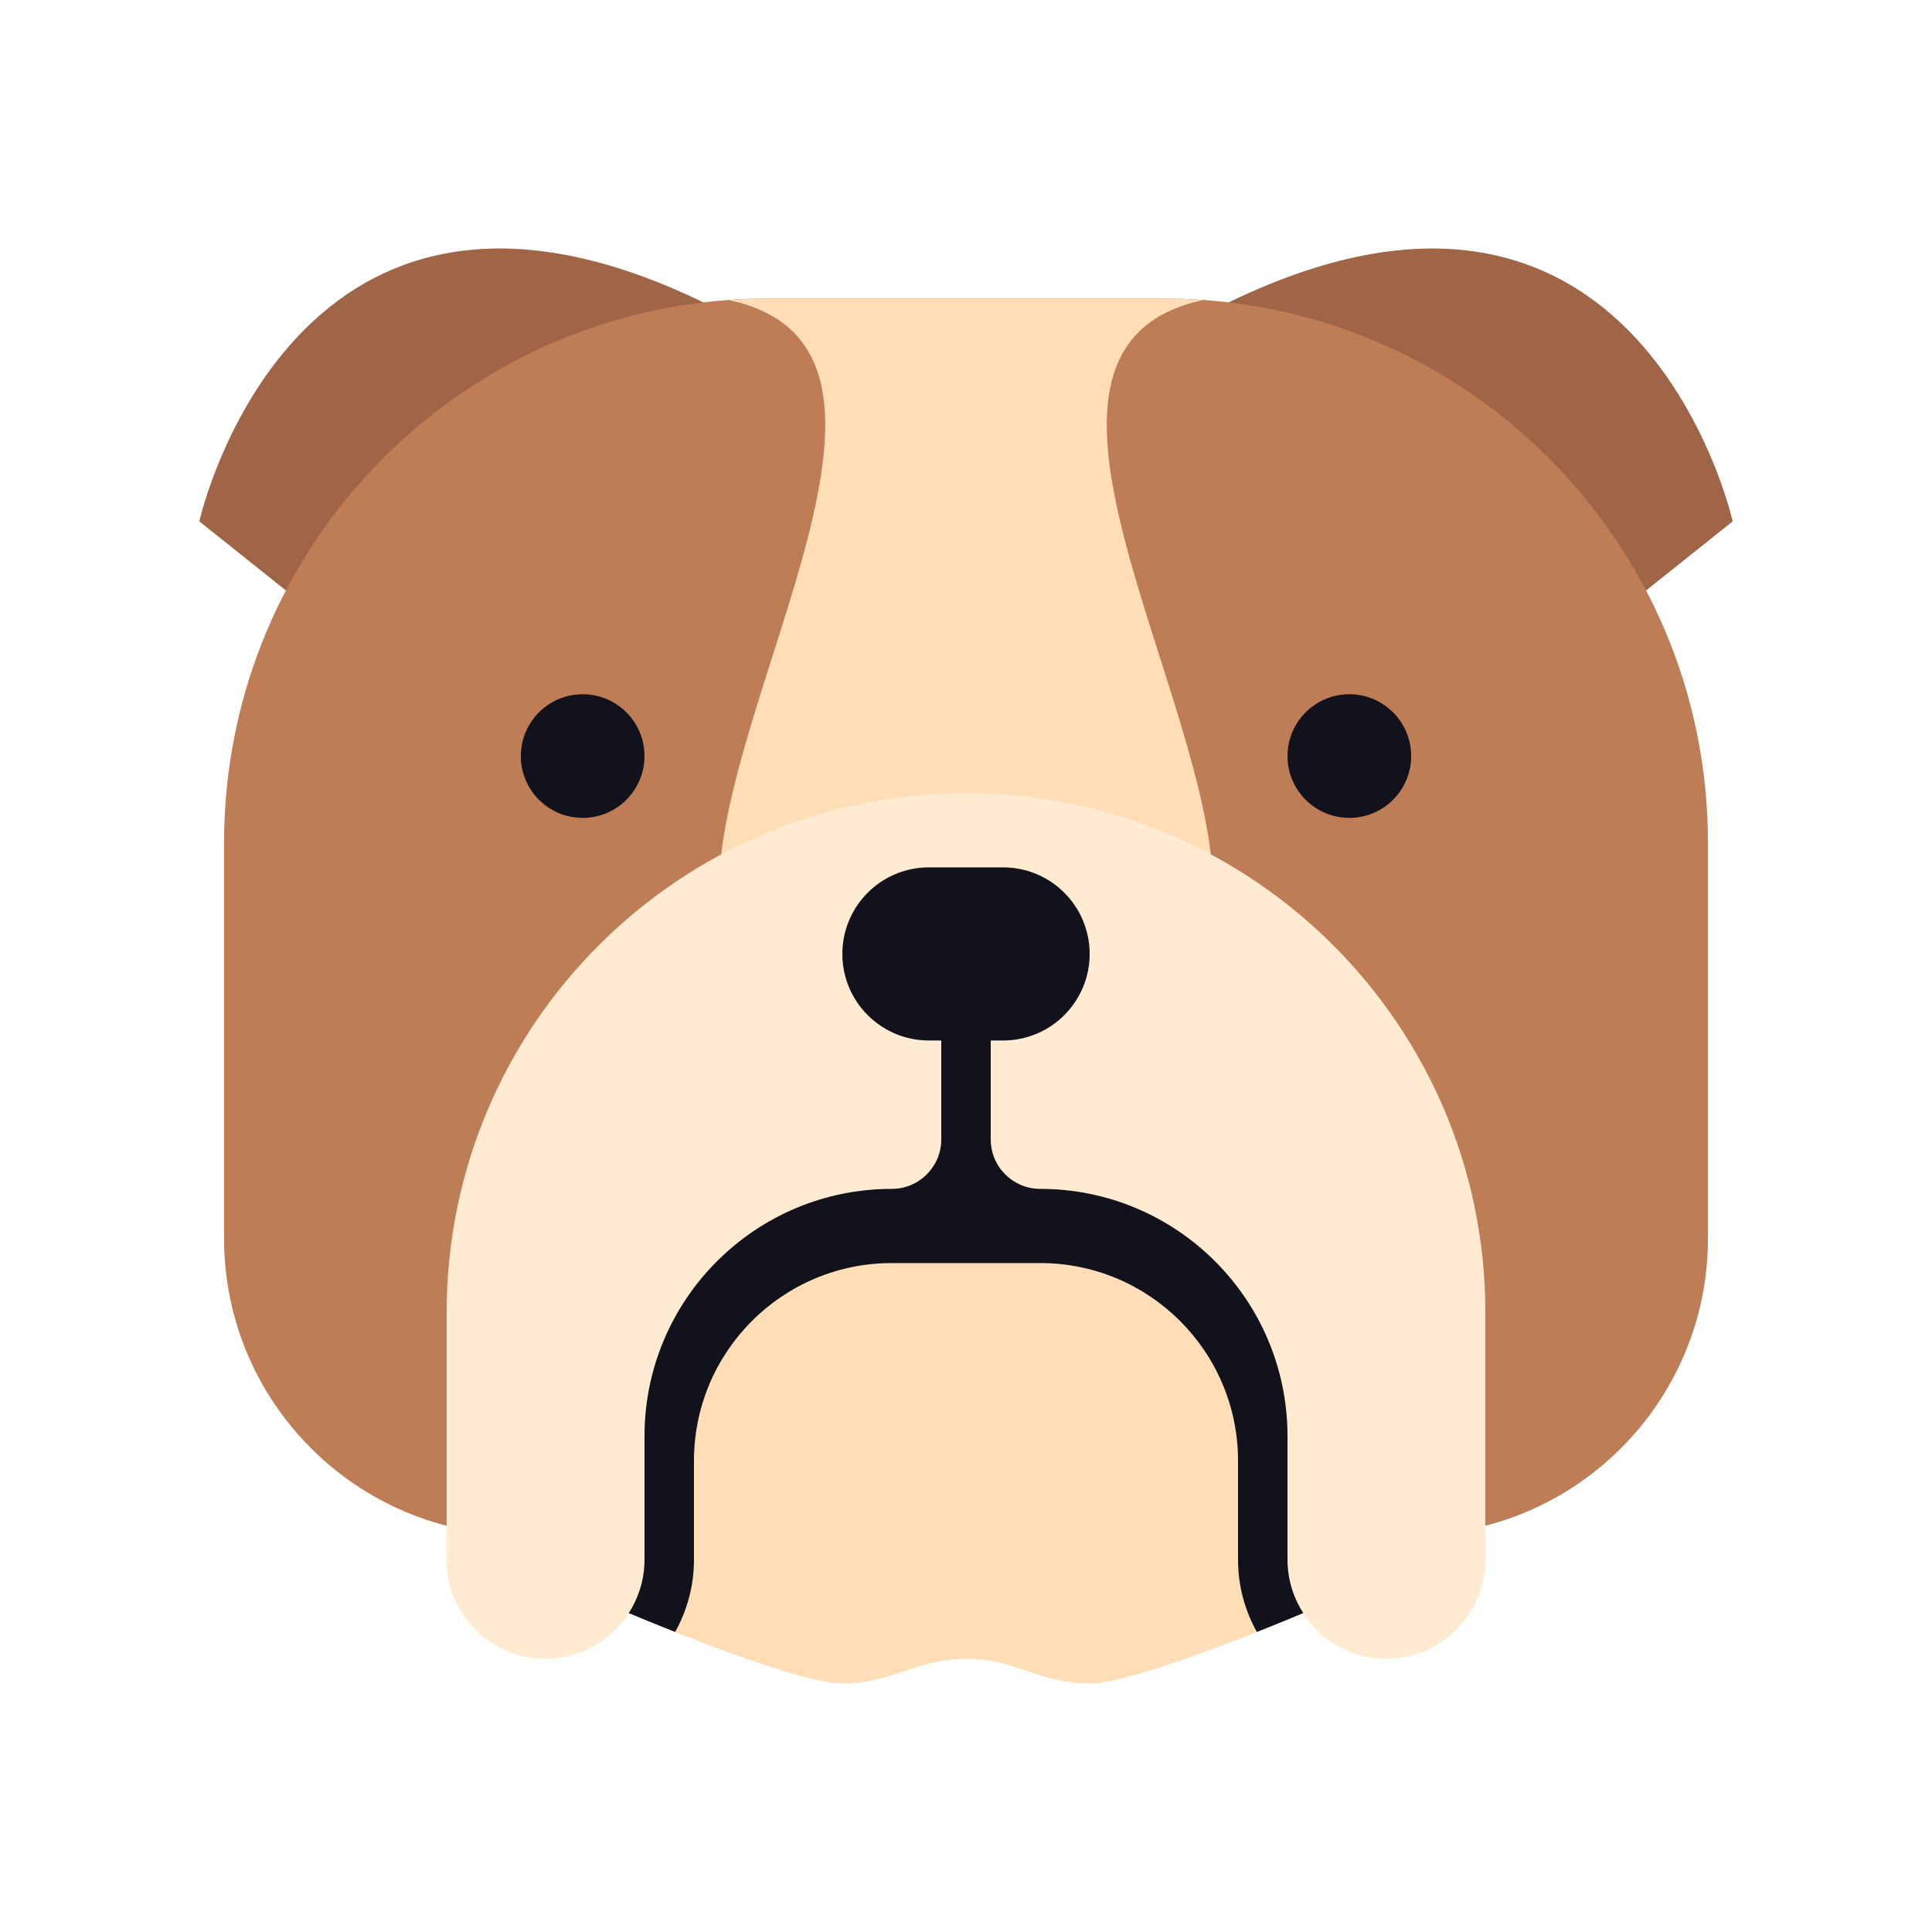
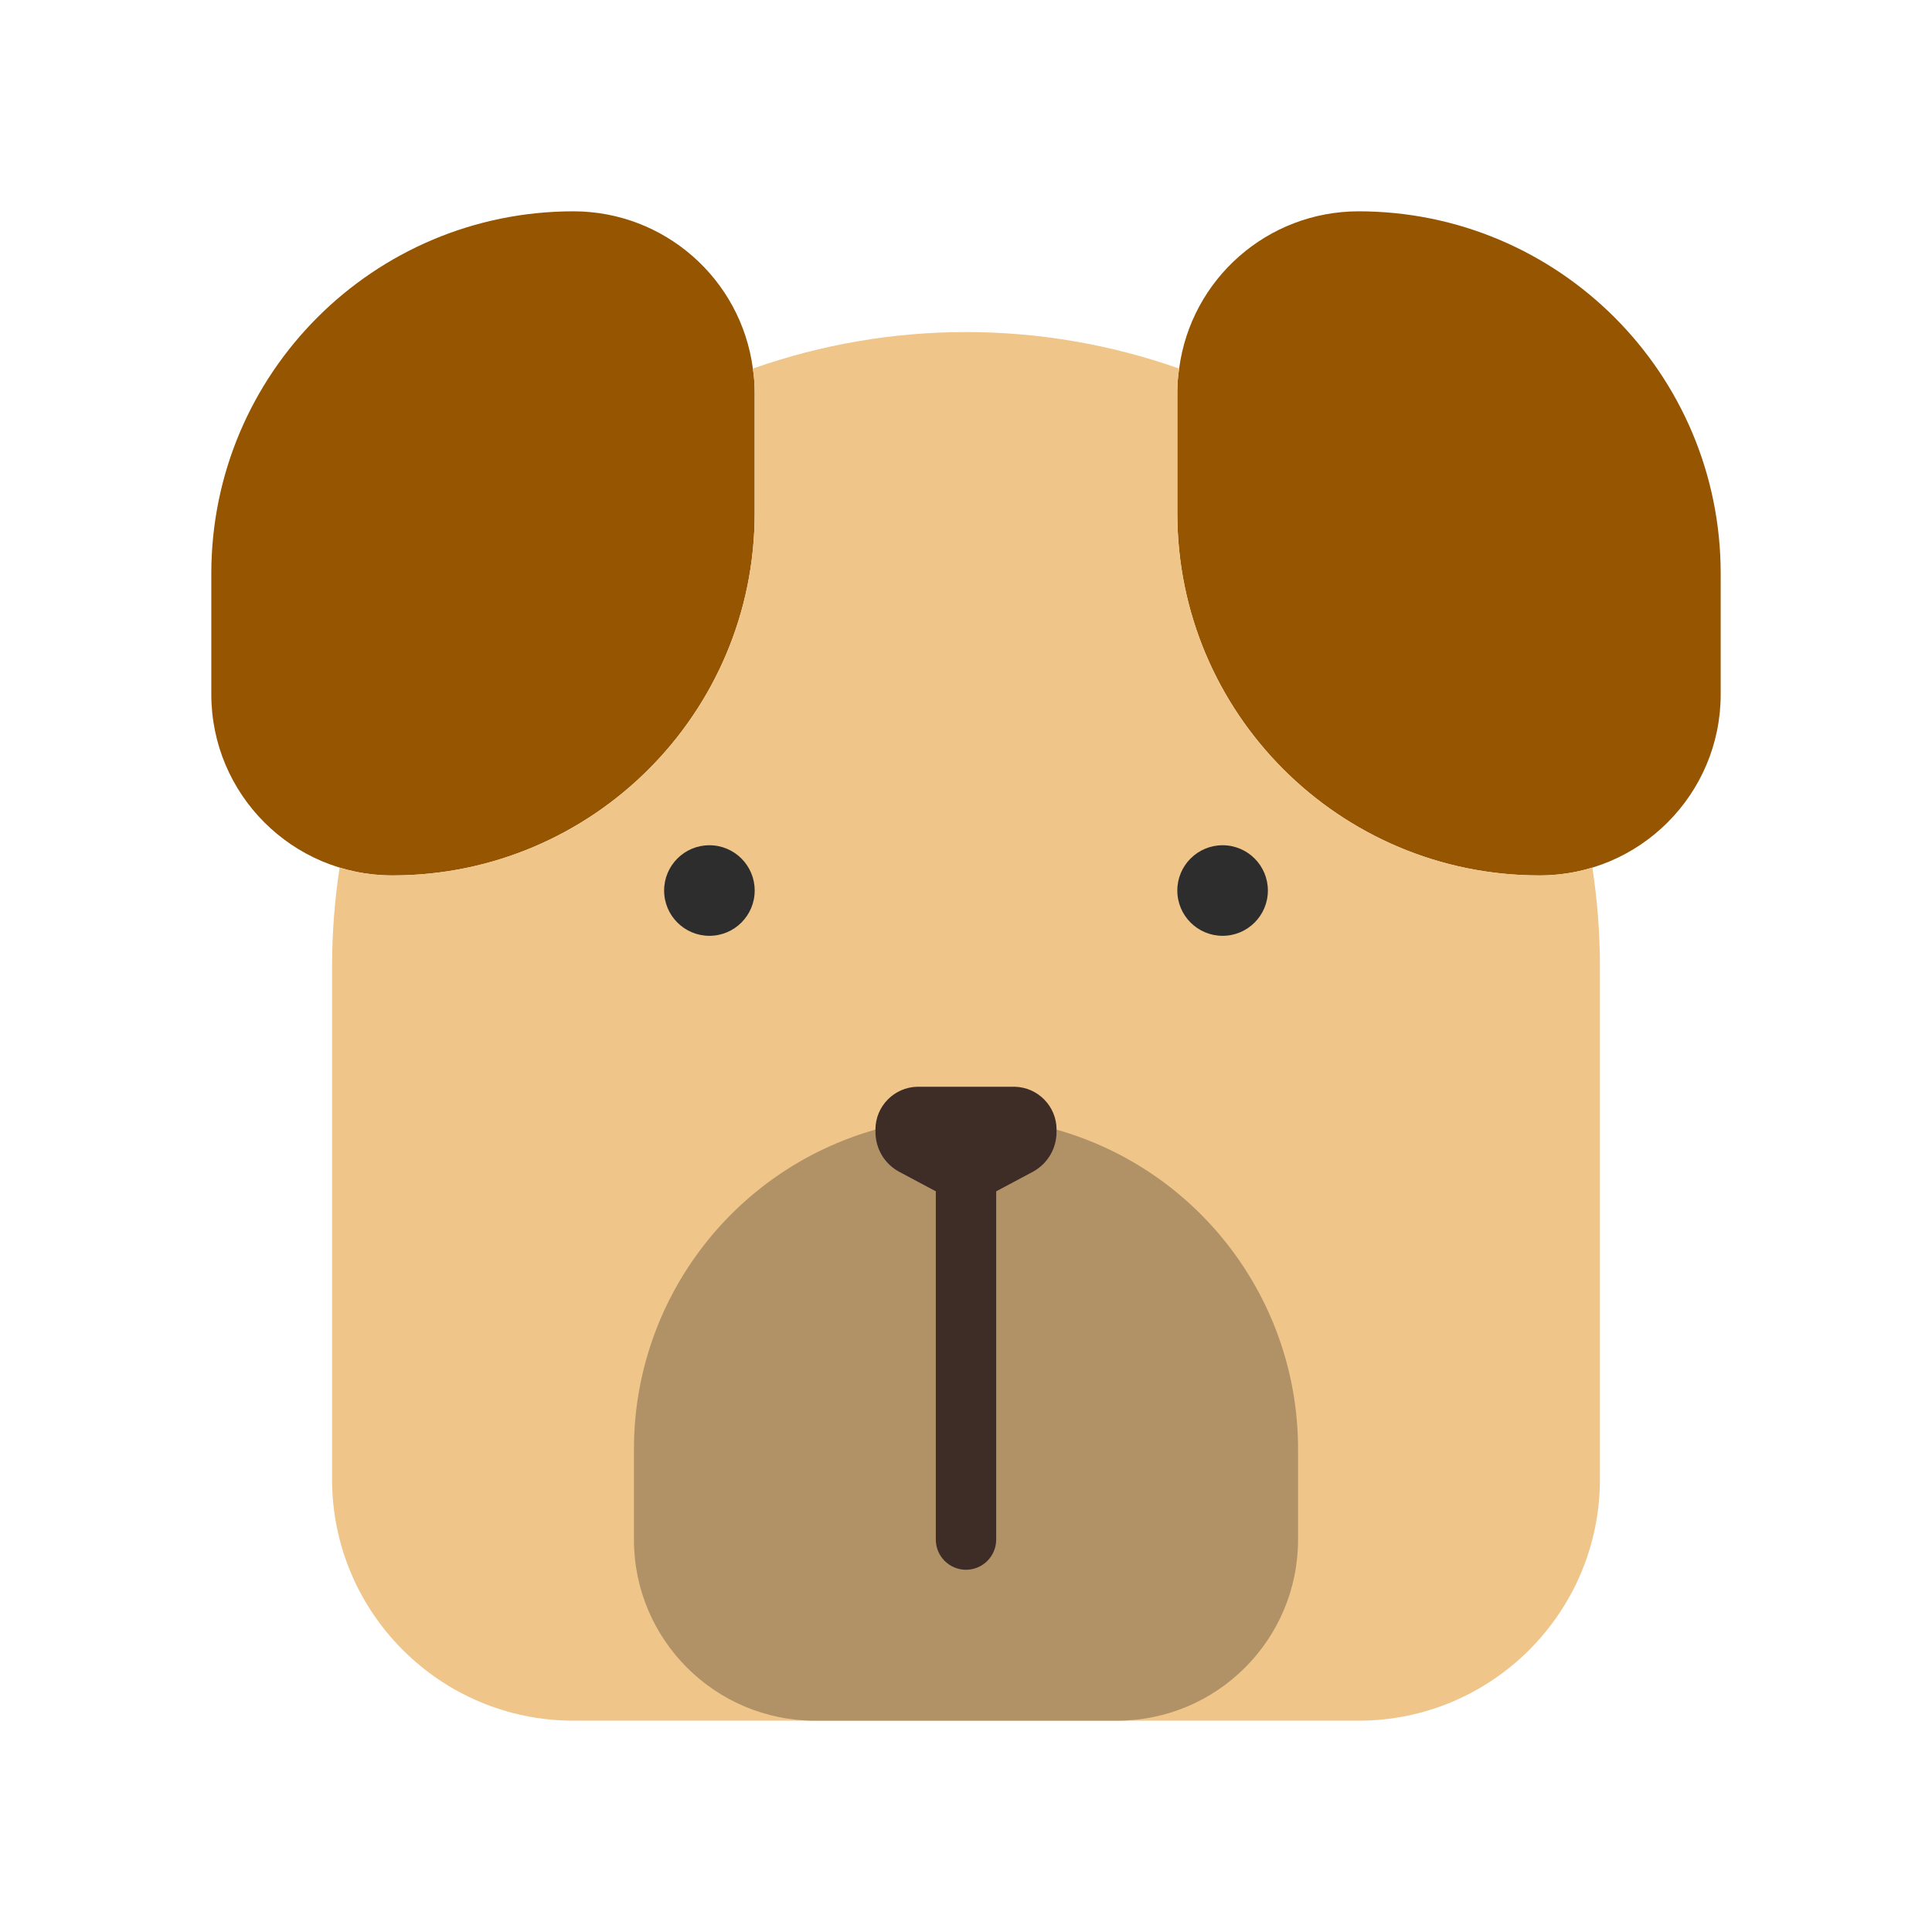
- <svg xmlns="http://www.w3.org/2000/svg" height="800px" width="800px" version="1.1" id="Layer_1" viewBox="-66.56 -66.56 645.12 645.12" xml:space="preserve" fill="#000000" stroke="#000000" stroke-width="0.005">
-   <g id="SVGRepo_bgCarrier" stroke-width="0" />
-   <g id="SVGRepo_tracerCarrier" stroke-linecap="round" stroke-linejoin="round" />
-   <g id="SVGRepo_iconCarrier">
-     <g>
-       <path style="fill:#A06446;" d="M41.29,140.484L0,107.531c0,0,33.032-148.725,181.678-66.144L41.29,140.484z" />
-       <path style="fill:#A06446;" d="M470.711,140.484l41.29-32.953c0,0-33.032-148.725-181.678-66.144L470.711,140.484z" />
-     </g>
-     <path style="fill:#BE7D55;" d="M404.646,446.033H107.355c-54.729,0-99.097-44.368-99.097-99.097V214.807 c0-100.338,81.34-181.678,181.678-181.678h132.129c100.338,0,181.678,81.34,181.678,181.678v132.129 C503.743,401.667,459.375,446.033,404.646,446.033z" />
-     <g>
-       <path style="fill:#FFDEB7;" d="M335.129,33.649c-4.32-0.308-8.667-0.519-13.065-0.519H189.936c-4.398,0-8.745,0.212-13.065,0.519 c74.242,15.93-3.451,131.81-3.451,197.674h165.162C338.581,165.46,260.888,49.579,335.129,33.649z" />
-       <path style="fill:#FFDEB7;" d="M256.001,322.162H140.387v148.645c0,0,57.807,24.774,74.323,24.774s24.774-8.258,41.29-8.258 s24.774,8.258,41.29,8.258c16.516,0,74.323-24.774,74.323-24.774V322.162H256.001z" />
-     </g>
-     <path style="fill:#FFEBD2;" d="M396.388,487.323c18.243,0,33.032-14.789,33.032-33.032V371.71c0-95.777-77.642-173.42-173.42-173.42 l0,0c-95.777,0-173.42,77.642-173.42,173.42v82.581c0,18.243,14.789,33.032,33.032,33.032l0,0c18.243,0,33.032-14.789,33.032-33.032 v-33.032c0-45.608,36.972-82.581,82.581-82.581h49.548c45.608,0,82.581,36.972,82.581,82.581v33.032 C363.356,472.534,378.145,487.323,396.388,487.323L396.388,487.323z" />
-     <g>
-       <circle style="fill:#12121c;" cx="128" cy="185.9" r="20.645" />
-       <circle style="fill:#12121c;" cx="384.001" cy="185.9" r="20.645" />
-       <path style="fill:#12121c;" d="M363.356,454.291v-41.29c0-45.608-36.972-82.581-82.581-82.581l0,0 c-9.122,0-16.516-7.395-16.516-16.516v-33.032h4.129c15.963,0,28.903-12.94,28.903-28.903l0,0c0-15.963-12.94-28.903-28.903-28.903 h-24.774c-15.963,0-28.903,12.94-28.903,28.903l0,0c0,15.963,12.94,28.903,28.903,28.903h4.129v33.032 c0,9.121-7.394,16.516-16.516,16.516l0,0c-45.608,0-82.581,36.972-82.581,82.581v41.29c0,6.561-1.969,12.639-5.267,17.779 c3.203,1.343,8.755,3.639,15.497,6.308c3.99-7.138,6.285-15.345,6.285-24.087v-33.032c0-36.486,29.578-66.065,66.065-66.065h49.548 c36.486,0,66.065,29.577,66.065,66.065v33.032c0,8.742,2.296,16.949,6.285,24.087c6.743-2.668,12.295-4.966,15.497-6.308 C365.324,466.93,363.356,460.852,363.356,454.291z" />
-     </g>
+ <svg xmlns="http://www.w3.org/2000/svg" width="800px" height="800px" viewBox="0 0 64 64">
+   <defs>
+     <style>.cls-1{fill:#965500;}.cls-2{fill:#efc589;}.cls-3{fill:#b19267;}.cls-4{fill:#2d2d2d;}.cls-5{fill:#3e2c27;}</style>
+   </defs>
+   <g id="dog">
+     <path class="cls-1" d="M25,13v4A12,12,0,0,1,13,29a6,6,0,0,1-6-6V19A12,12,0,0,1,19,7a6,6,0,0,1,5.94,5.21A5.16,5.16,0,0,1,25,13Z" />
+     <path class="cls-1" d="M57,19v4a6,6,0,0,1-6,6A12,12,0,0,1,39,17V13a5.16,5.16,0,0,1,.06-.79A6,6,0,0,1,45,7,12,12,0,0,1,57,19Z" />
+     <path class="cls-2" d="M53,32V49a8,8,0,0,1-8,8H19a8,8,0,0,1-8-8V32a21.84,21.84,0,0,1,.25-3.26A6,6,0,0,0,13,29,12,12,0,0,0,25,17V13a5.16,5.16,0,0,0-.06-.79,21.2,21.2,0,0,1,14.12,0A5.16,5.16,0,0,0,39,13v4A12,12,0,0,0,51,29a6,6,0,0,0,1.75-.26A21.84,21.84,0,0,1,53,32Z" />
+     <path class="cls-3" d="M43,48v3a6,6,0,0,1-6,6H27a6,6,0,0,1-6-6V48a11,11,0,0,1,8-10.58.13.13,0,0,0,0,.06,1.49,1.49,0,0,0,.77,1.33L32,40l2.23-1.19A1.49,1.49,0,0,0,35,37.48a.13.13,0,0,0,0-.06A11,11,0,0,1,43,48Z" />
+     <circle class="cls-4" cx="23.5" cy="29.5" r="1.5" />
+     <circle class="cls-4" cx="40.5" cy="29.5" r="1.5" />
+     <path class="cls-5" d="M32,52a1,1,0,0,1-1-1V39a1,1,0,0,1,2,0V51A1,1,0,0,1,32,52Z" />
+     <path class="cls-5" d="M35,37.48a1.49,1.49,0,0,1-.77,1.33L32,40l-2.23-1.19A1.49,1.49,0,0,1,29,37.48a.13.13,0,0,1,0-.06A1.42,1.42,0,0,1,30.39,36h3.22A1.42,1.42,0,0,1,35,37.42.13.13,0,0,1,35,37.48Z" />
  </g>
</svg>
